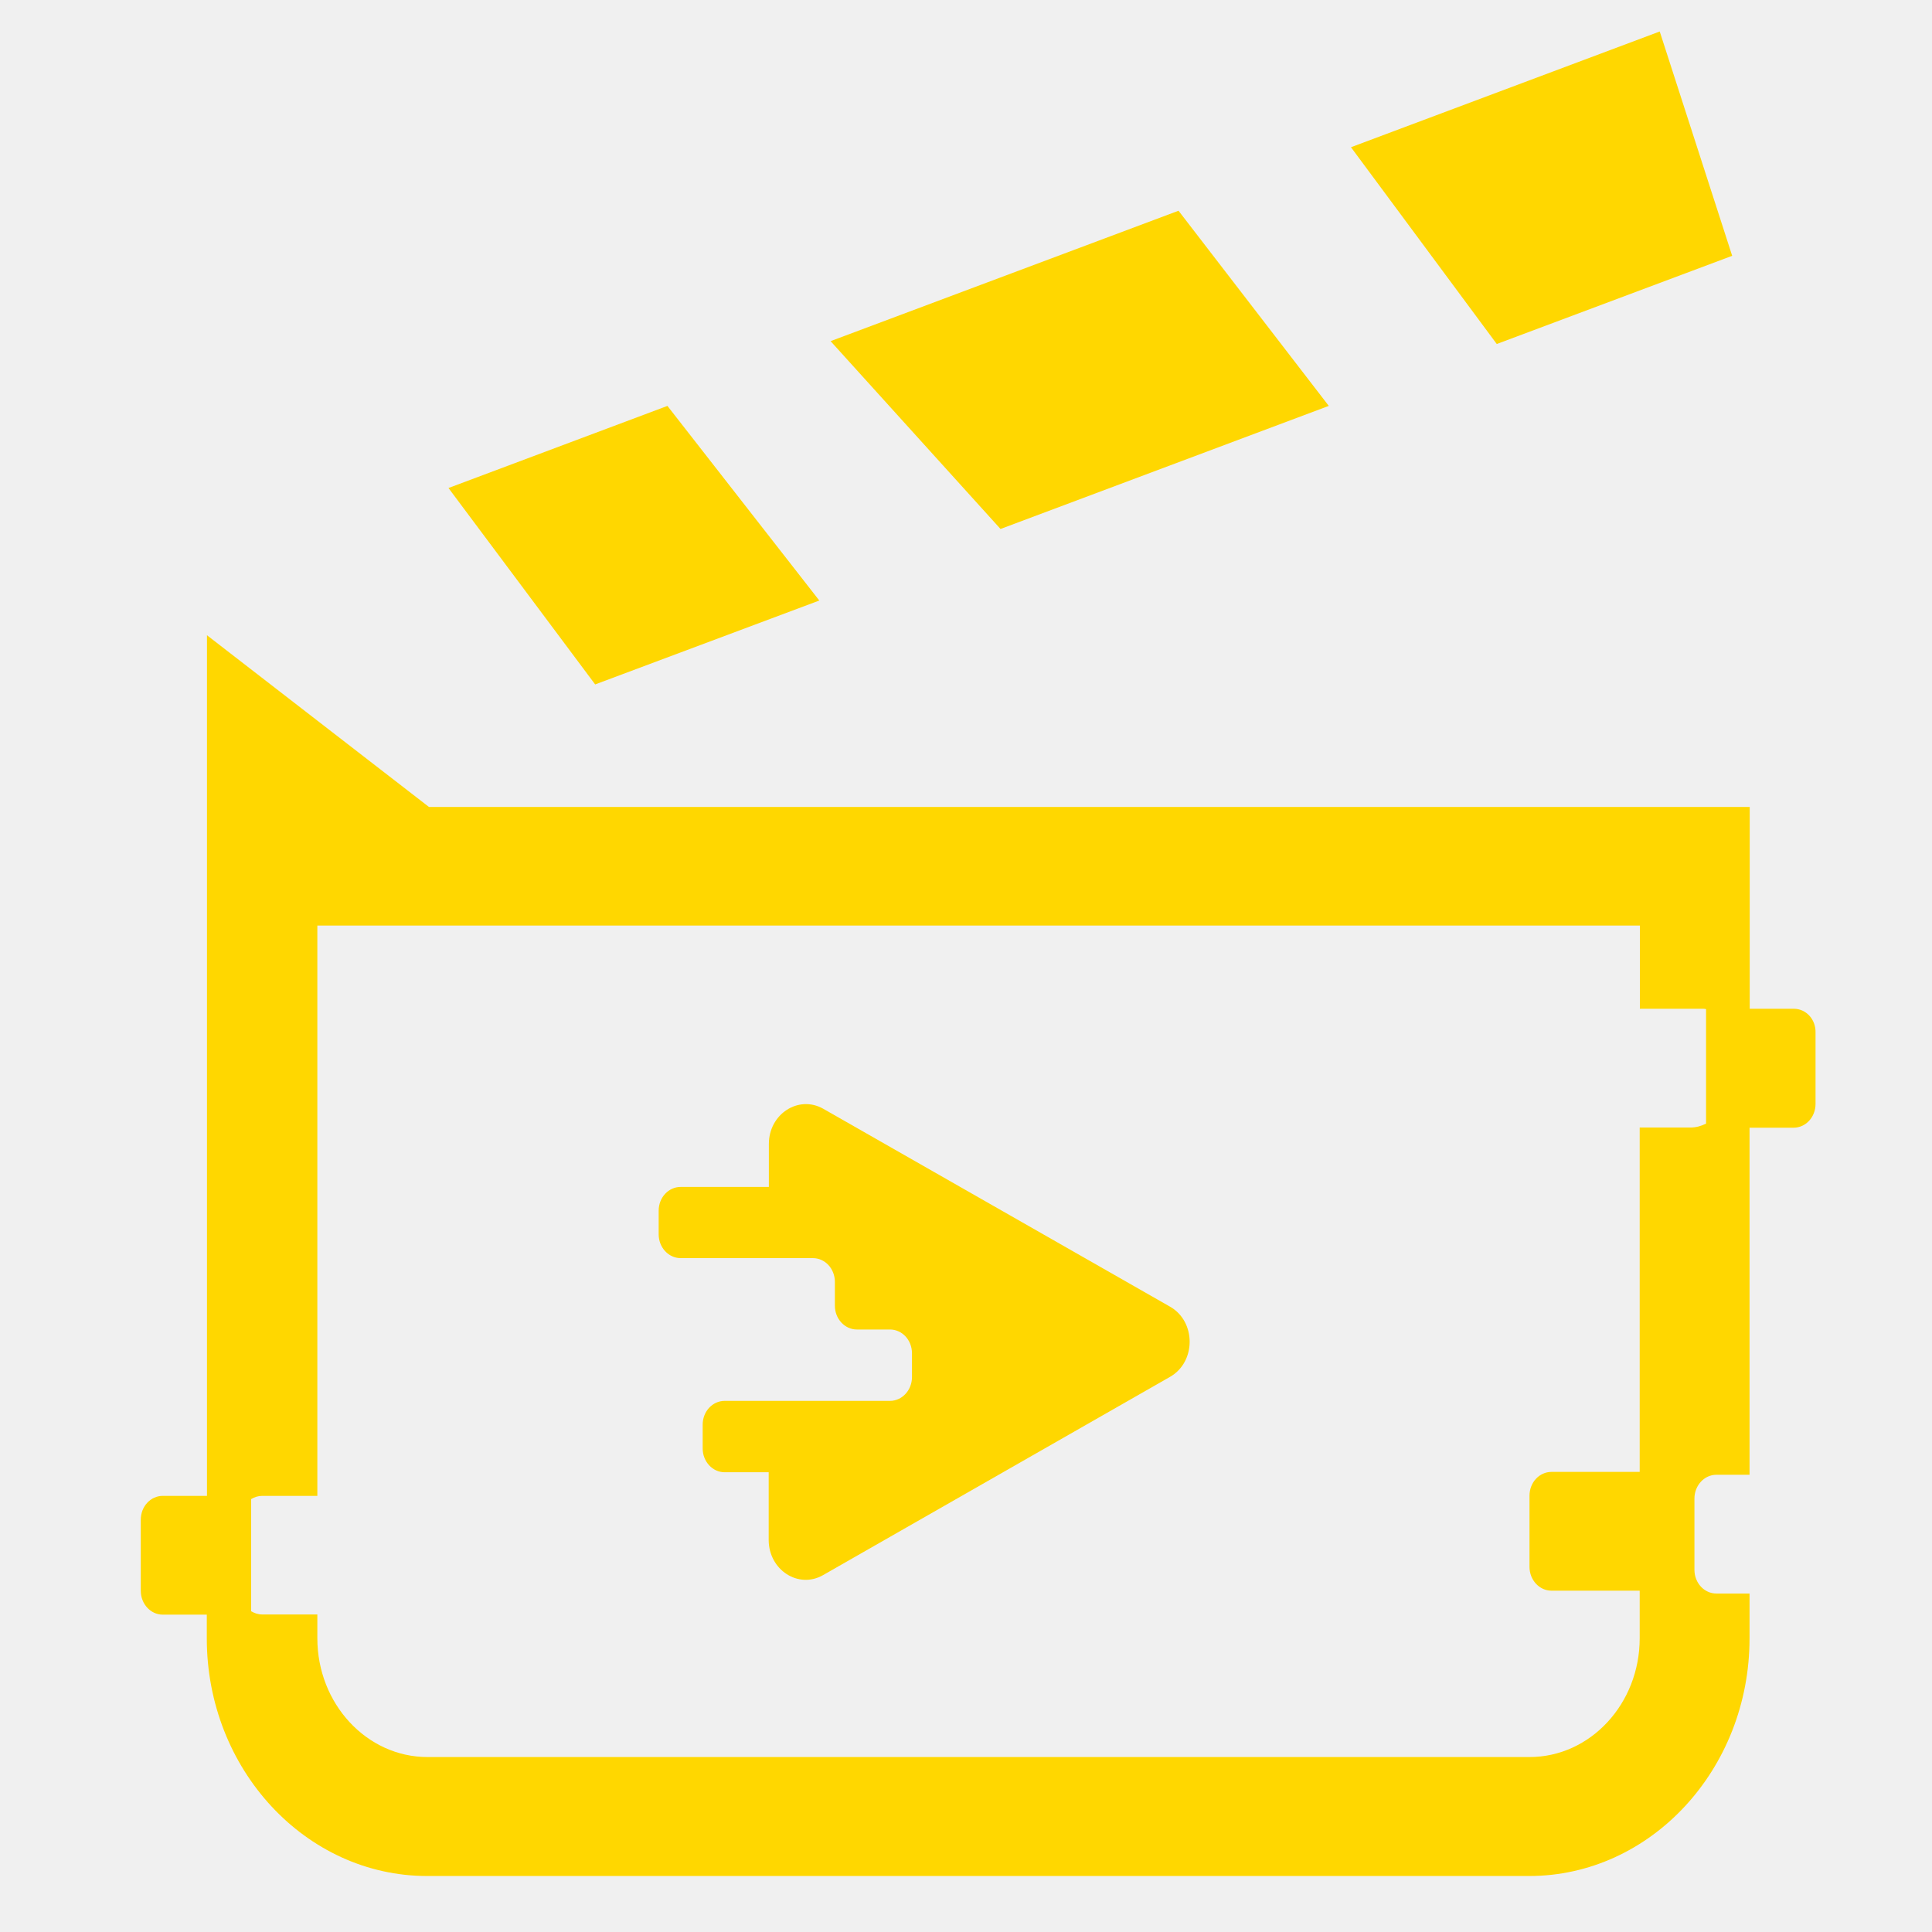
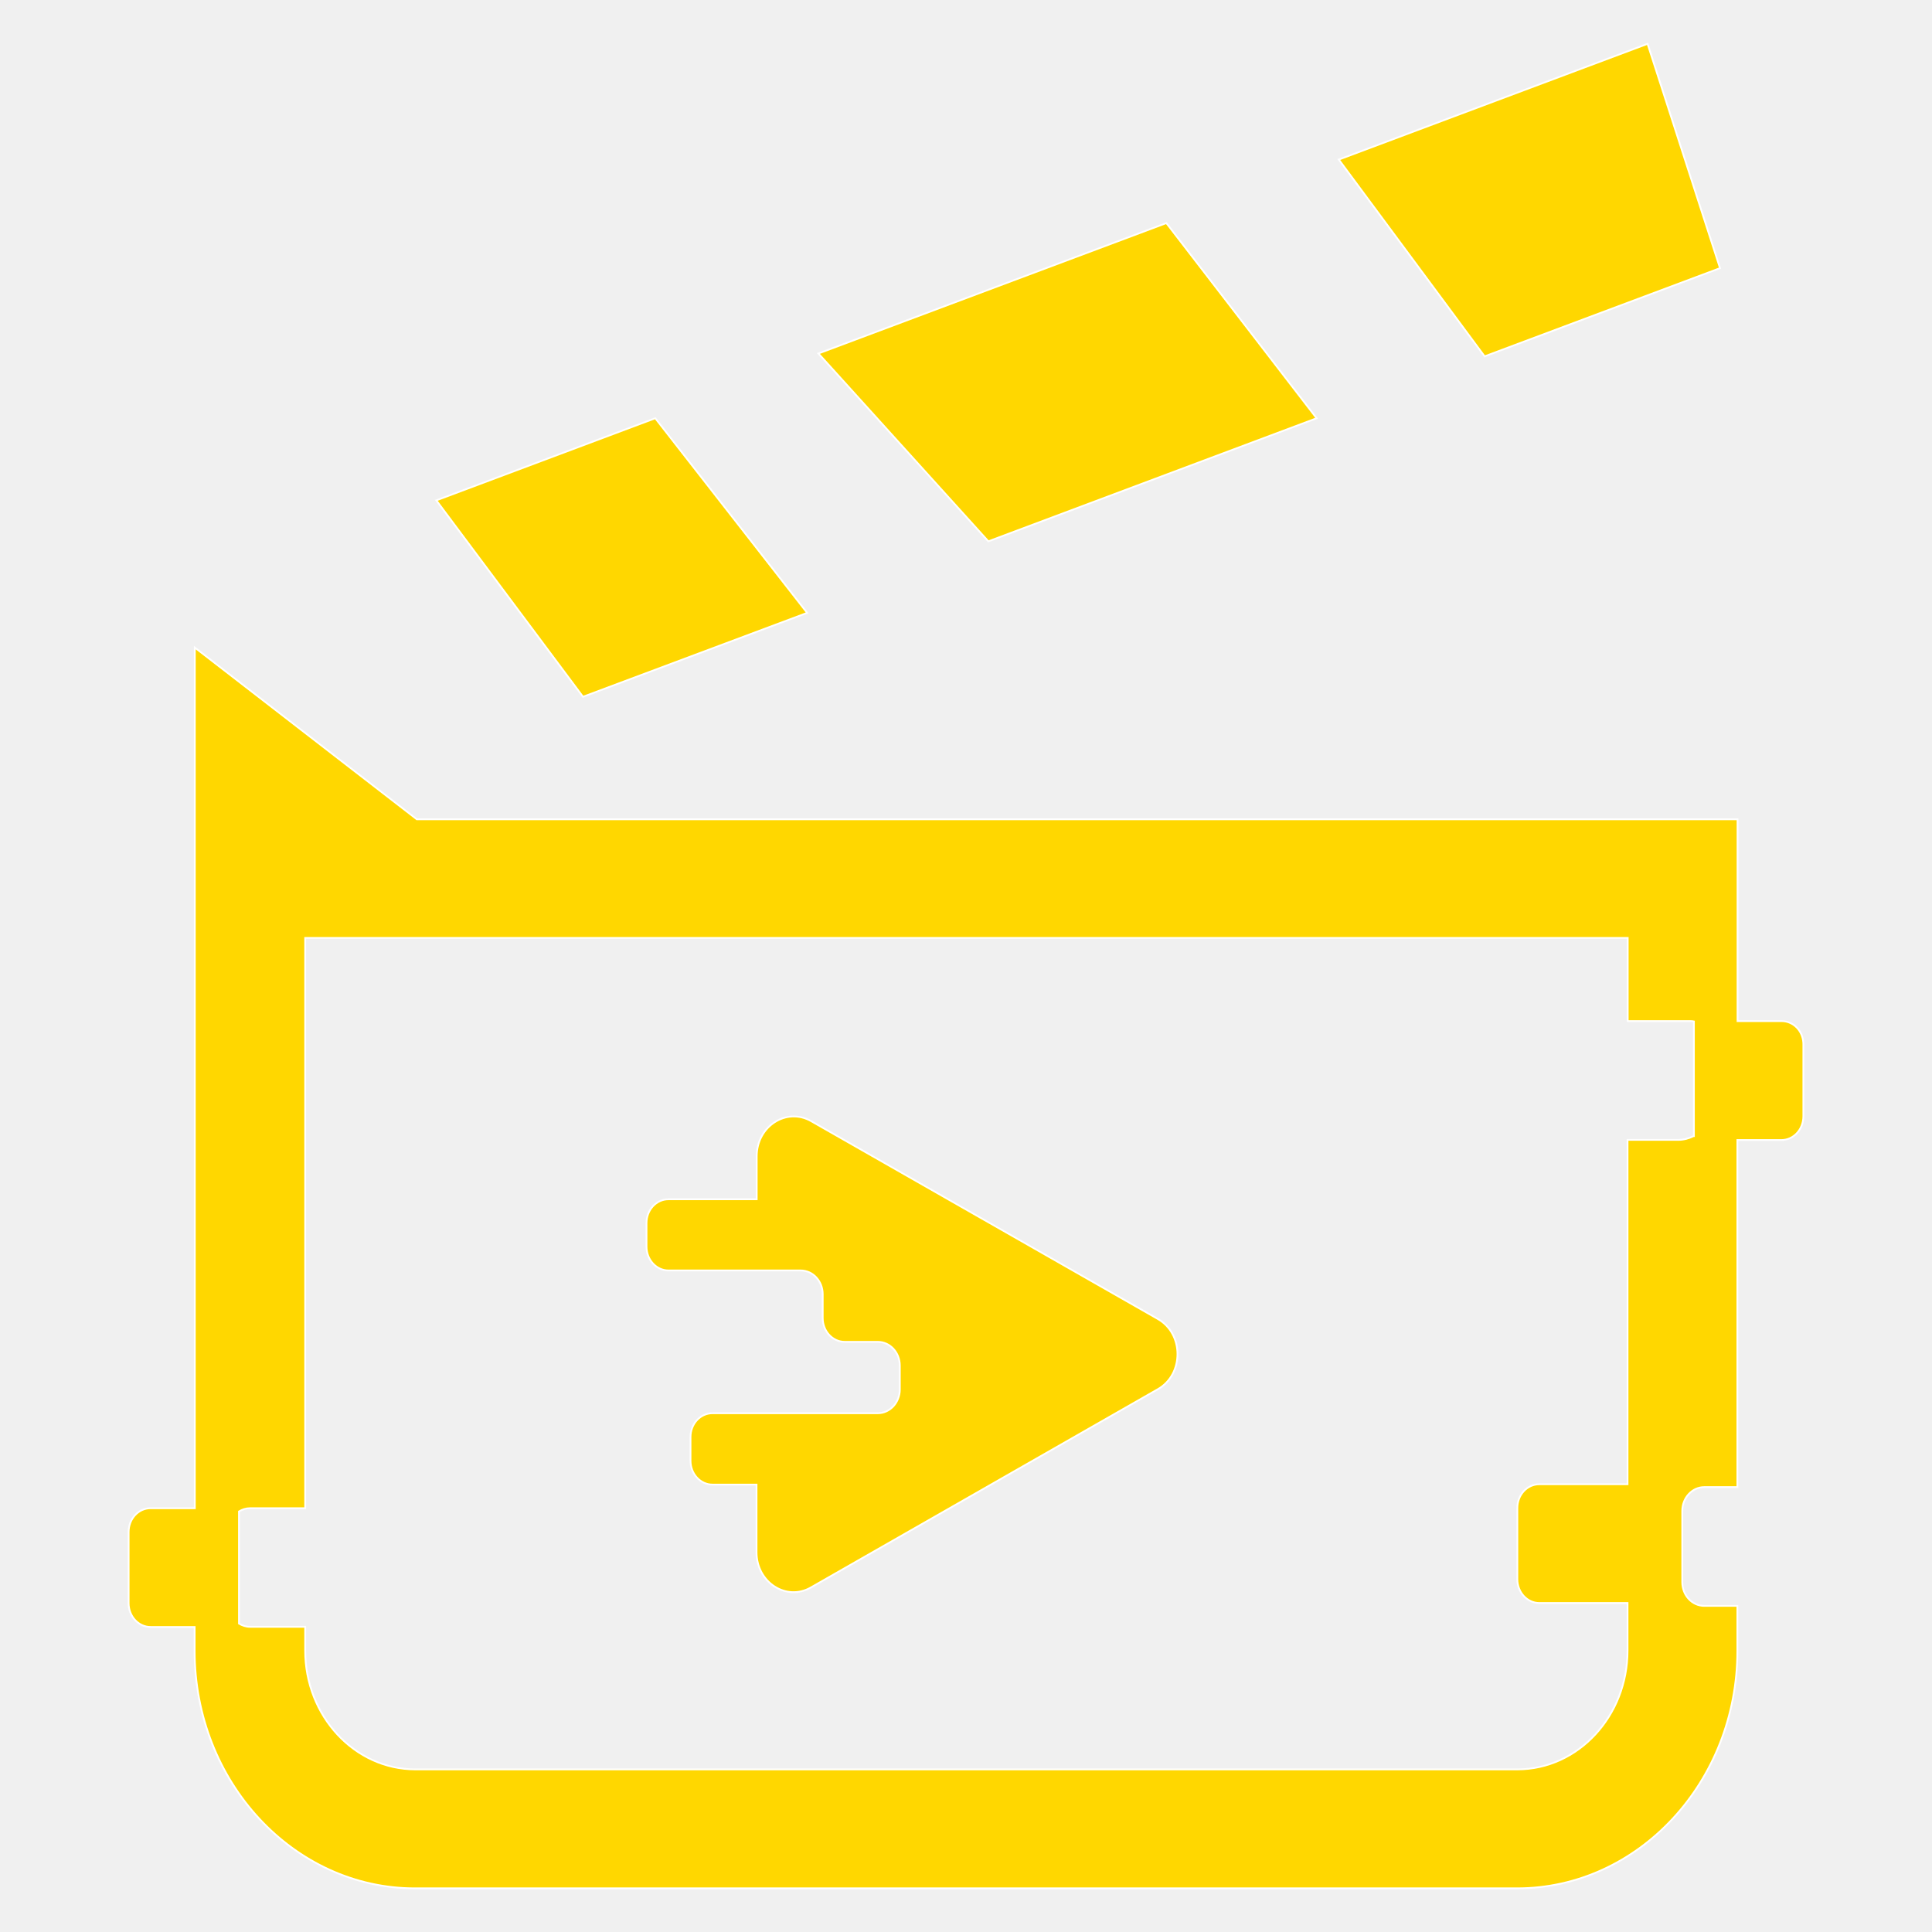
- <svg xmlns="http://www.w3.org/2000/svg" version="1.1" x="0px" y="0px" viewBox="0 0 1080 1080" style="enable-background:new 0 0 1080 1080;" xml:space="preserve">
+ <svg xmlns="http://www.w3.org/2000/svg" version="1.1" id="Capa_1" x="0px" y="0px" viewBox="0 0 1080 1080" style="enable-background:new 0 0 1080 1080;" xml:space="preserve">
  <style type="text/css">
- 	.st0{display:none;}
- 	.st1{display:inline;}
- 	.st2{fill:#FFD700;}
- 	.st3{fill:none;}
+ 	.st0{fill:#FFD700;stroke:#FFFFFF;stroke-miterlimit:10;}
</style>
-   <g id="Capa_1" class="st0">
-     <g id="Capa_1_00000119081920306852198620000003655036514390915995_">
-       <g class="st1">
-         <path class="st2" d="M633.4,657.6l-174.2-92.2c-12.4-6.6-27.3,2.4-27.3,16.4v20h-44.3c-6.1,0-11.1,5-11.1,11.1V624     c0,6.1,5,11.1,11.1,11.1h44.3H454c6.1,0,11.1,5,11.1,11.1v11.1c0,6.1,5,11.1,11.1,11.1h16.6c6.1,0,11.1,5,11.1,11.1v11.1     c0,6.1-5,11.1-11.1,11.1h-60.9h-22.1c-6.1,0-11.1,5-11.1,11.1v11.1c0,6.1,5,11.1,11.1,11.1h22.1v31.5c0,14,14.9,23,27.3,16.4     l174.2-92.2C646.6,683.5,646.6,664.6,633.4,657.6z" />
-         <path class="st2" d="M946.9,518.7h-22.2v-94.1H261l-111.6-80.1v80.1v321.2h-22.2c-6.1,0-11.1,5-11.1,11.1v33.2     c0,6.1,5,11.1,11.1,11.1h22.2v11.1c0,61.1,49.7,110.8,110.8,110.8H814c61.1,0,110.8-49.7,110.8-110.8v-21h-16.6     c-6.1,0-11.1-5-11.1-11.1V747c0-6.1,5-11.1,11.1-11.1h16.6V574.1h22.2c6.1,0,11.1-5,11.1-11.1v-33.2     C958,523.7,953,518.7,946.9,518.7z M902.6,572.4c-2.4,1.1-5,1.7-7.8,1.7h-25.5v160.6h-44.3c-6.1,0-11.1,5-11.1,11.1V779     c0,6.1,5,11.1,11.1,11.1h44.3v22.2c0,30.5-24.8,55.4-55.4,55.4H260.2c-30.5,0-55.4-24.8-55.4-55.4v-11.1h-27.7     c-2,0-3.9-0.6-5.5-1.5v-52.3c1.6-1,3.5-1.5,5.5-1.5h27.7V480h664.6v38.8h31.8c0.5,0,1,0.1,1.5,0.2L902.6,572.4L902.6,572.4z" />
-         <polygon class="st2" points="457.2,328.3 380.9,237.6 270.8,275.9 344.6,367.5    " />
-         <polygon class="st2" points="713.3,237.6 637.7,146.6 462.8,207.4 548.3,295    " />
-         <polygon class="st2" points="915.9,167.6 879.5,63 724.4,117 797.7,208.7    " />
-       </g>
-     </g>
-     <g id="Capa_3" class="st1">
-       <g>
-         <path d="M632.7,659.8l-174.1-92.1c-12.4-6.5-27.3,2.4-27.3,16.4v20h-44.3c-6.1,0-11.1,5-11.1,11.1v11.1c0,6.1,5,11.1,11.1,11.1     h44.3h22.1c6.1,0,11.1,5,11.1,11.1v11.1c0,6.1,5,11.1,11.1,11.1h16.6c6.1,0,11.1,5,11.1,11.1v11.1c0,6.1-5,11.1-11.1,11.1h-60.9     h-22.1c-6.1,0-11.1,5-11.1,11.1v11.1c0,6.1,5,11.1,11.1,11.1h22.1v31.5c0,14,14.9,23,27.3,16.4l174.1-92.1     C645.9,685.7,645.9,666.8,632.7,659.8z" />
-         <path d="M945.9,521.1h-22.1V427H260.7l-111.5-80v80v320.9H127c-6.1,0-11.1,5-11.1,11.1v33.2c0,6.1,4.9,11.1,11.1,11.1h22.1v11.1     c0,61,49.6,110.7,110.7,110.7h553.3c61,0,110.7-49.6,110.7-110.7v-20.9h-16.6c-6.1,0-11.1-5-11.1-11.1v-33.2     c0-6.1,5-11.1,11.1-11.1h16.6V576.4h22.1c6.1,0,11.1-5,11.1-11.1v-33.2C957,526,952,521.1,945.9,521.1z M901.7,574.7     c-2.4,1.1-5,1.7-7.8,1.7h-25.4v160.5h-44.3c-6.1,0-11.1,5-11.1,11.1v33.2c0,6.1,5,11.1,11.1,11.1h44.3v22.1     c0,30.5-24.8,55.3-55.3,55.3H259.8c-30.5,0-55.3-24.8-55.3-55.3v-11.1h-27.7c-2,0-3.9-0.6-5.5-1.5v-52.3c1.6-1,3.5-1.5,5.5-1.5     h27.7V482.4h664v38.7h31.8c0.5,0,1,0.1,1.5,0.2L901.7,574.7L901.7,574.7z" />
-         <polygon points="456.7,330.9 380.4,240.2 270.5,278.5 344.1,370    " />
-         <polygon points="712.5,240.2 637,149.3 462.3,210.1 547.7,297.5    " />
-         <polygon points="915,170.3 878.6,65.8 723.6,119.7 796.8,211.4    " />
-       </g>
-     </g>
-     <g id="Capa_2_00000031174731197351425750000002671056132954977681_">
-       <g class="st1">
-         <g>
-           <line class="st3" x1="1110" y1="-43.8" x2="1110" y2="1122.9" />
-         </g>
-         <g>
-           <line class="st3" x1="1073" y1="-43.8" x2="1073" y2="1122.9" />
-         </g>
-         <g>
-           <line class="st3" x1="1036" y1="-43.8" x2="1036" y2="1122.9" />
-         </g>
-         <g>
-           <line class="st3" x1="999" y1="-43.8" x2="999" y2="1122.9" />
-         </g>
-         <g>
-           <line class="st3" x1="962" y1="-43.8" x2="962" y2="1122.9" />
-         </g>
-         <g>
-           <line class="st3" x1="925" y1="-43.8" x2="925" y2="1122.9" />
-         </g>
-         <g>
-           <line class="st3" x1="888" y1="-43.8" x2="888" y2="1122.9" />
-         </g>
-         <g>
-           <line class="st3" x1="851" y1="-43.8" x2="851" y2="1122.9" />
-         </g>
-         <g>
-           <line class="st3" x1="814" y1="-43.8" x2="814" y2="1122.9" />
-         </g>
-         <g>
-           <line class="st3" x1="777" y1="-43.8" x2="777" y2="1122.9" />
-         </g>
-         <g>
-           <line class="st3" x1="740" y1="-43.8" x2="740" y2="1122.9" />
-         </g>
-         <g>
-           <line class="st3" x1="703" y1="-43.8" x2="703" y2="1122.9" />
-         </g>
-         <g>
-           <line class="st3" x1="666" y1="-43.8" x2="666" y2="1122.9" />
-         </g>
-         <g>
-           <line class="st3" x1="629" y1="-43.8" x2="629" y2="1122.9" />
-         </g>
-         <g>
-           <line class="st3" x1="592" y1="-43.8" x2="592" y2="1122.9" />
-         </g>
-         <g>
-           <line class="st3" x1="555" y1="-43.8" x2="555" y2="1122.9" />
-         </g>
-         <g>
-           <line class="st3" x1="518" y1="-43.8" x2="518" y2="1122.9" />
-         </g>
-         <g>
-           <line class="st3" x1="481" y1="-43.8" x2="481" y2="1122.9" />
-         </g>
-         <g>
-           <line class="st3" x1="444" y1="-43.8" x2="444" y2="1122.9" />
-         </g>
-         <g>
-           <line class="st3" x1="407" y1="-43.8" x2="407" y2="1122.9" />
-         </g>
-         <g>
-           <line class="st3" x1="370" y1="-43.8" x2="370" y2="1122.9" />
-         </g>
-         <g>
-           <line class="st3" x1="333" y1="-43.8" x2="333" y2="1122.9" />
-         </g>
-         <g>
-           <line class="st3" x1="296" y1="-43.8" x2="296" y2="1122.9" />
-         </g>
-         <g>
-           <line class="st3" x1="259" y1="-43.8" x2="259" y2="1122.9" />
-         </g>
-         <g>
-           <line class="st3" x1="222" y1="-43.8" x2="222" y2="1122.9" />
-         </g>
-         <g>
-           <line class="st3" x1="185" y1="-43.8" x2="185" y2="1122.9" />
-         </g>
-         <g>
-           <line class="st3" x1="148" y1="-43.8" x2="148" y2="1122.9" />
-         </g>
-         <g>
-           <line class="st3" x1="111" y1="-43.8" x2="111" y2="1122.9" />
-         </g>
-         <g>
-           <line class="st3" x1="74" y1="-43.8" x2="74" y2="1122.9" />
-         </g>
-         <g>
-           <line class="st3" x1="37" y1="-43.8" x2="37" y2="1122.9" />
-         </g>
-         <g>
-           <line class="st3" x1="0" y1="-43.8" x2="0" y2="1122.9" />
-         </g>
-       </g>
-       <g class="st1">
-         <g>
-           <line class="st3" x1="-58.4" y1="1110" x2="1137.6" y2="1110" />
-         </g>
-         <g>
-           <line class="st3" x1="-58.4" y1="1073" x2="1137.6" y2="1073" />
-         </g>
-         <g>
-           <line class="st3" x1="-58.4" y1="1036" x2="1137.6" y2="1036" />
-         </g>
-         <g>
-           <line class="st3" x1="-58.4" y1="999" x2="1137.6" y2="999" />
-         </g>
-         <g>
-           <line class="st3" x1="-58.4" y1="962" x2="1137.6" y2="962" />
-         </g>
-         <g>
-           <line class="st3" x1="-58.4" y1="925" x2="1137.6" y2="925" />
-         </g>
-         <g>
-           <line class="st3" x1="-58.4" y1="888" x2="1137.6" y2="888" />
-         </g>
-         <g>
-           <line class="st3" x1="-58.4" y1="851" x2="1137.6" y2="851" />
-         </g>
-         <g>
-           <line class="st3" x1="-58.4" y1="814" x2="1137.6" y2="814" />
-         </g>
-         <g>
-           <line class="st3" x1="-58.4" y1="777" x2="1137.6" y2="777" />
-         </g>
-         <g>
-           <line class="st3" x1="-58.4" y1="740" x2="1137.6" y2="740" />
-         </g>
-         <g>
-           <line class="st3" x1="-58.4" y1="703" x2="1137.6" y2="703" />
-         </g>
-         <g>
-           <line class="st3" x1="-58.4" y1="666" x2="1137.6" y2="666" />
-         </g>
-         <g>
-           <line class="st3" x1="-58.4" y1="629" x2="1137.6" y2="629" />
-         </g>
-         <g>
-           <line class="st3" x1="-58.4" y1="592" x2="1137.6" y2="592" />
-         </g>
-         <g>
-           <line class="st3" x1="-58.4" y1="555" x2="1137.6" y2="555" />
-         </g>
-         <g>
-           <line class="st3" x1="-58.4" y1="518" x2="1137.6" y2="518" />
-         </g>
-         <g>
-           <line class="st3" x1="-58.4" y1="481" x2="1137.6" y2="481" />
-         </g>
-         <g>
-           <line class="st3" x1="-58.4" y1="444" x2="1137.6" y2="444" />
-         </g>
-         <g>
-           <line class="st3" x1="-58.4" y1="407" x2="1137.6" y2="407" />
-         </g>
-         <g>
-           <line class="st3" x1="-58.4" y1="370" x2="1137.6" y2="370" />
-         </g>
-         <g>
-           <line class="st3" x1="-58.4" y1="333" x2="1137.6" y2="333" />
-         </g>
-         <g>
-           <line class="st3" x1="-58.4" y1="296" x2="1137.6" y2="296" />
-         </g>
-         <g>
-           <line class="st3" x1="-58.4" y1="259" x2="1137.6" y2="259" />
-         </g>
-         <g>
-           <line class="st3" x1="-58.4" y1="222" x2="1137.6" y2="222" />
-         </g>
-         <g>
-           <line class="st3" x1="-58.4" y1="185" x2="1137.6" y2="185" />
-         </g>
-         <g>
-           <line class="st3" x1="-58.4" y1="148" x2="1137.6" y2="148" />
-         </g>
-         <g>
-           <line class="st3" x1="-58.4" y1="111" x2="1137.6" y2="111" />
-         </g>
-         <g>
-           <line class="st3" x1="-58.4" y1="74" x2="1137.6" y2="74" />
-         </g>
-         <g>
-           <line class="st3" x1="-58.4" y1="37" x2="1137.6" y2="37" />
-         </g>
-         <g>
-           <line class="st3" x1="-58.4" y1="0" x2="1137.6" y2="0" />
-         </g>
-       </g>
-     </g>
-   </g>
-   <g id="Capa_2">
+   <g id="Capa_2_00000030484512910671971120000001302574781785114278_">
    <g>
-       <path class="st2" d="M654,730.4L460.2,619.8c-13.8-7.8-30.4,2.9-30.4,19.7v24h-49.3c-6.8,0-12.3,5.9-12.3,13.3V690    c0,7.3,5.5,13.3,12.3,13.3h49.3h24.6c6.8,0,12.3,5.9,12.3,13.3v13.3c0,7.3,5.5,13.3,12.3,13.3h18.5c6.8,0,12.3,5.9,12.3,13.3v13.3    c0,7.3-5.5,13.3-12.3,13.3h-67.8h-24.6c-6.8,0-12.3,5.9-12.3,13.3v13.3c0,7.3,5.5,13.3,12.3,13.3h24.6v37.8    c0,16.8,16.6,27.6,30.4,19.7L654,769.7C668.7,761.4,668.7,738.7,654,730.4z" />
-       <path class="st2" d="M1002.7,563.9h-24.6V451.1H239.8l-124.1-96v96v385.1H91c-6.8,0-12.3,5.9-12.3,13.3v39.8    c0,7.3,5.5,13.3,12.3,13.3h24.6v13.3c0,73.2,55.3,132.8,123.2,132.8h616c67.9,0,123.2-59.6,123.2-132.8v-25.1h-18.5    c-6.8,0-12.3-5.9-12.3-13.3v-39.8c0-7.3,5.5-13.3,12.3-13.3h18.5v-194h24.6c6.8,0,12.3-5.9,12.3-13.3v-39.8    C1015.1,569.8,1009.6,563.9,1002.7,563.9z M953.5,628.2c-2.6,1.3-5.5,2.1-8.6,2.1h-28.3v192.5h-49.3c-6.8,0-12.3,5.9-12.3,13.3    v39.8c0,7.3,5.5,13.3,12.3,13.3h49.3v26.6c0,36.6-27.6,66.4-61.6,66.4h-616c-34,0-61.6-29.8-61.6-66.4v-13.3h-30.8    c-2.3,0-4.3-0.7-6.2-1.8v-62.7c1.8-1.1,3.9-1.8,6.2-1.8h30.8V517.4h739.3v46.5h35.4c0.5,0,1.1,0.1,1.6,0.2V628.2z" />
-       <polygon class="st2" points="458,335.7 373.1,226.9 250.7,272.8 332.7,382.6   " />
-       <polygon class="st2" points="742.8,226.9 658.8,117.8 464.3,190.7 559.3,295.7   " />
-       <polygon class="st2" points="968.3,143 927.8,17.6 755.2,82.3 836.7,192.3   " />
+       <path class="st0" d="M647.2,737.3L453.4,626.7c-13.8-7.8-30.4,2.9-30.4,19.7v24h-49.3c-6.8,0-12.3,5.9-12.3,13.3v13.2    c0,7.3,5.5,13.3,12.3,13.3H423h24.6c6.8,0,12.3,5.9,12.3,13.3v13.3c0,7.3,5.5,13.3,12.3,13.3h18.5c6.8,0,12.3,5.9,12.3,13.3v13.3    c0,7.3-5.5,13.3-12.3,13.3h-67.8h-24.6c-6.8,0-12.3,5.9-12.3,13.3v13.3c0,7.3,5.5,13.3,12.3,13.3h24.6v37.8    c0,16.8,16.6,27.6,30.4,19.7l193.9-110.8C661.9,768.3,661.9,745.6,647.2,737.3z" />
+       <path class="st0" d="M995.9,570.8h-24.6V458H233l-124.1-96v96v385.1H84.2c-6.8,0-12.3,5.9-12.3,13.3v39.8    c0,7.3,5.5,13.3,12.3,13.3h24.6v13.3c0,73.2,55.3,132.8,123.2,132.8h616c67.9,0,123.2-59.6,123.2-132.8v-25.1h-18.5    c-6.8,0-12.3-5.9-12.3-13.3v-39.8c0-7.3,5.5-13.3,12.3-13.3h18.5v-194h24.6c6.8,0,12.3-5.9,12.3-13.3v-39.8    C1008.3,576.7,1002.8,570.8,995.9,570.8z M946.7,635.1c-2.6,1.3-5.5,2.1-8.6,2.1h-28.3v192.5h-49.3c-6.8,0-12.3,5.9-12.3,13.3    v39.8c0,7.3,5.5,13.3,12.3,13.3h49.3v26.6c0,36.6-27.6,66.4-61.6,66.4h-616c-34,0-61.6-29.8-61.6-66.4v-13.3h-30.8    c-2.3,0-4.3-0.7-6.2-1.8v-62.7c1.8-1.1,3.9-1.8,6.2-1.8h30.8V524.3h739.3v46.5h35.4c0.5,0,1.1,0.1,1.6,0.2v64.1H946.7z" />
+       <polygon class="st0" points="451.2,342.6 366.3,233.8 243.9,279.7 325.9,389.5   " />
+       <polygon class="st0" points="736,233.8 652,124.7 457.5,197.6 552.5,302.6   " />
+       <polygon class="st0" points="961.5,149.9 921,24.5 748.4,89.2 829.9,199.2   " />
    </g>
  </g>
</svg>
